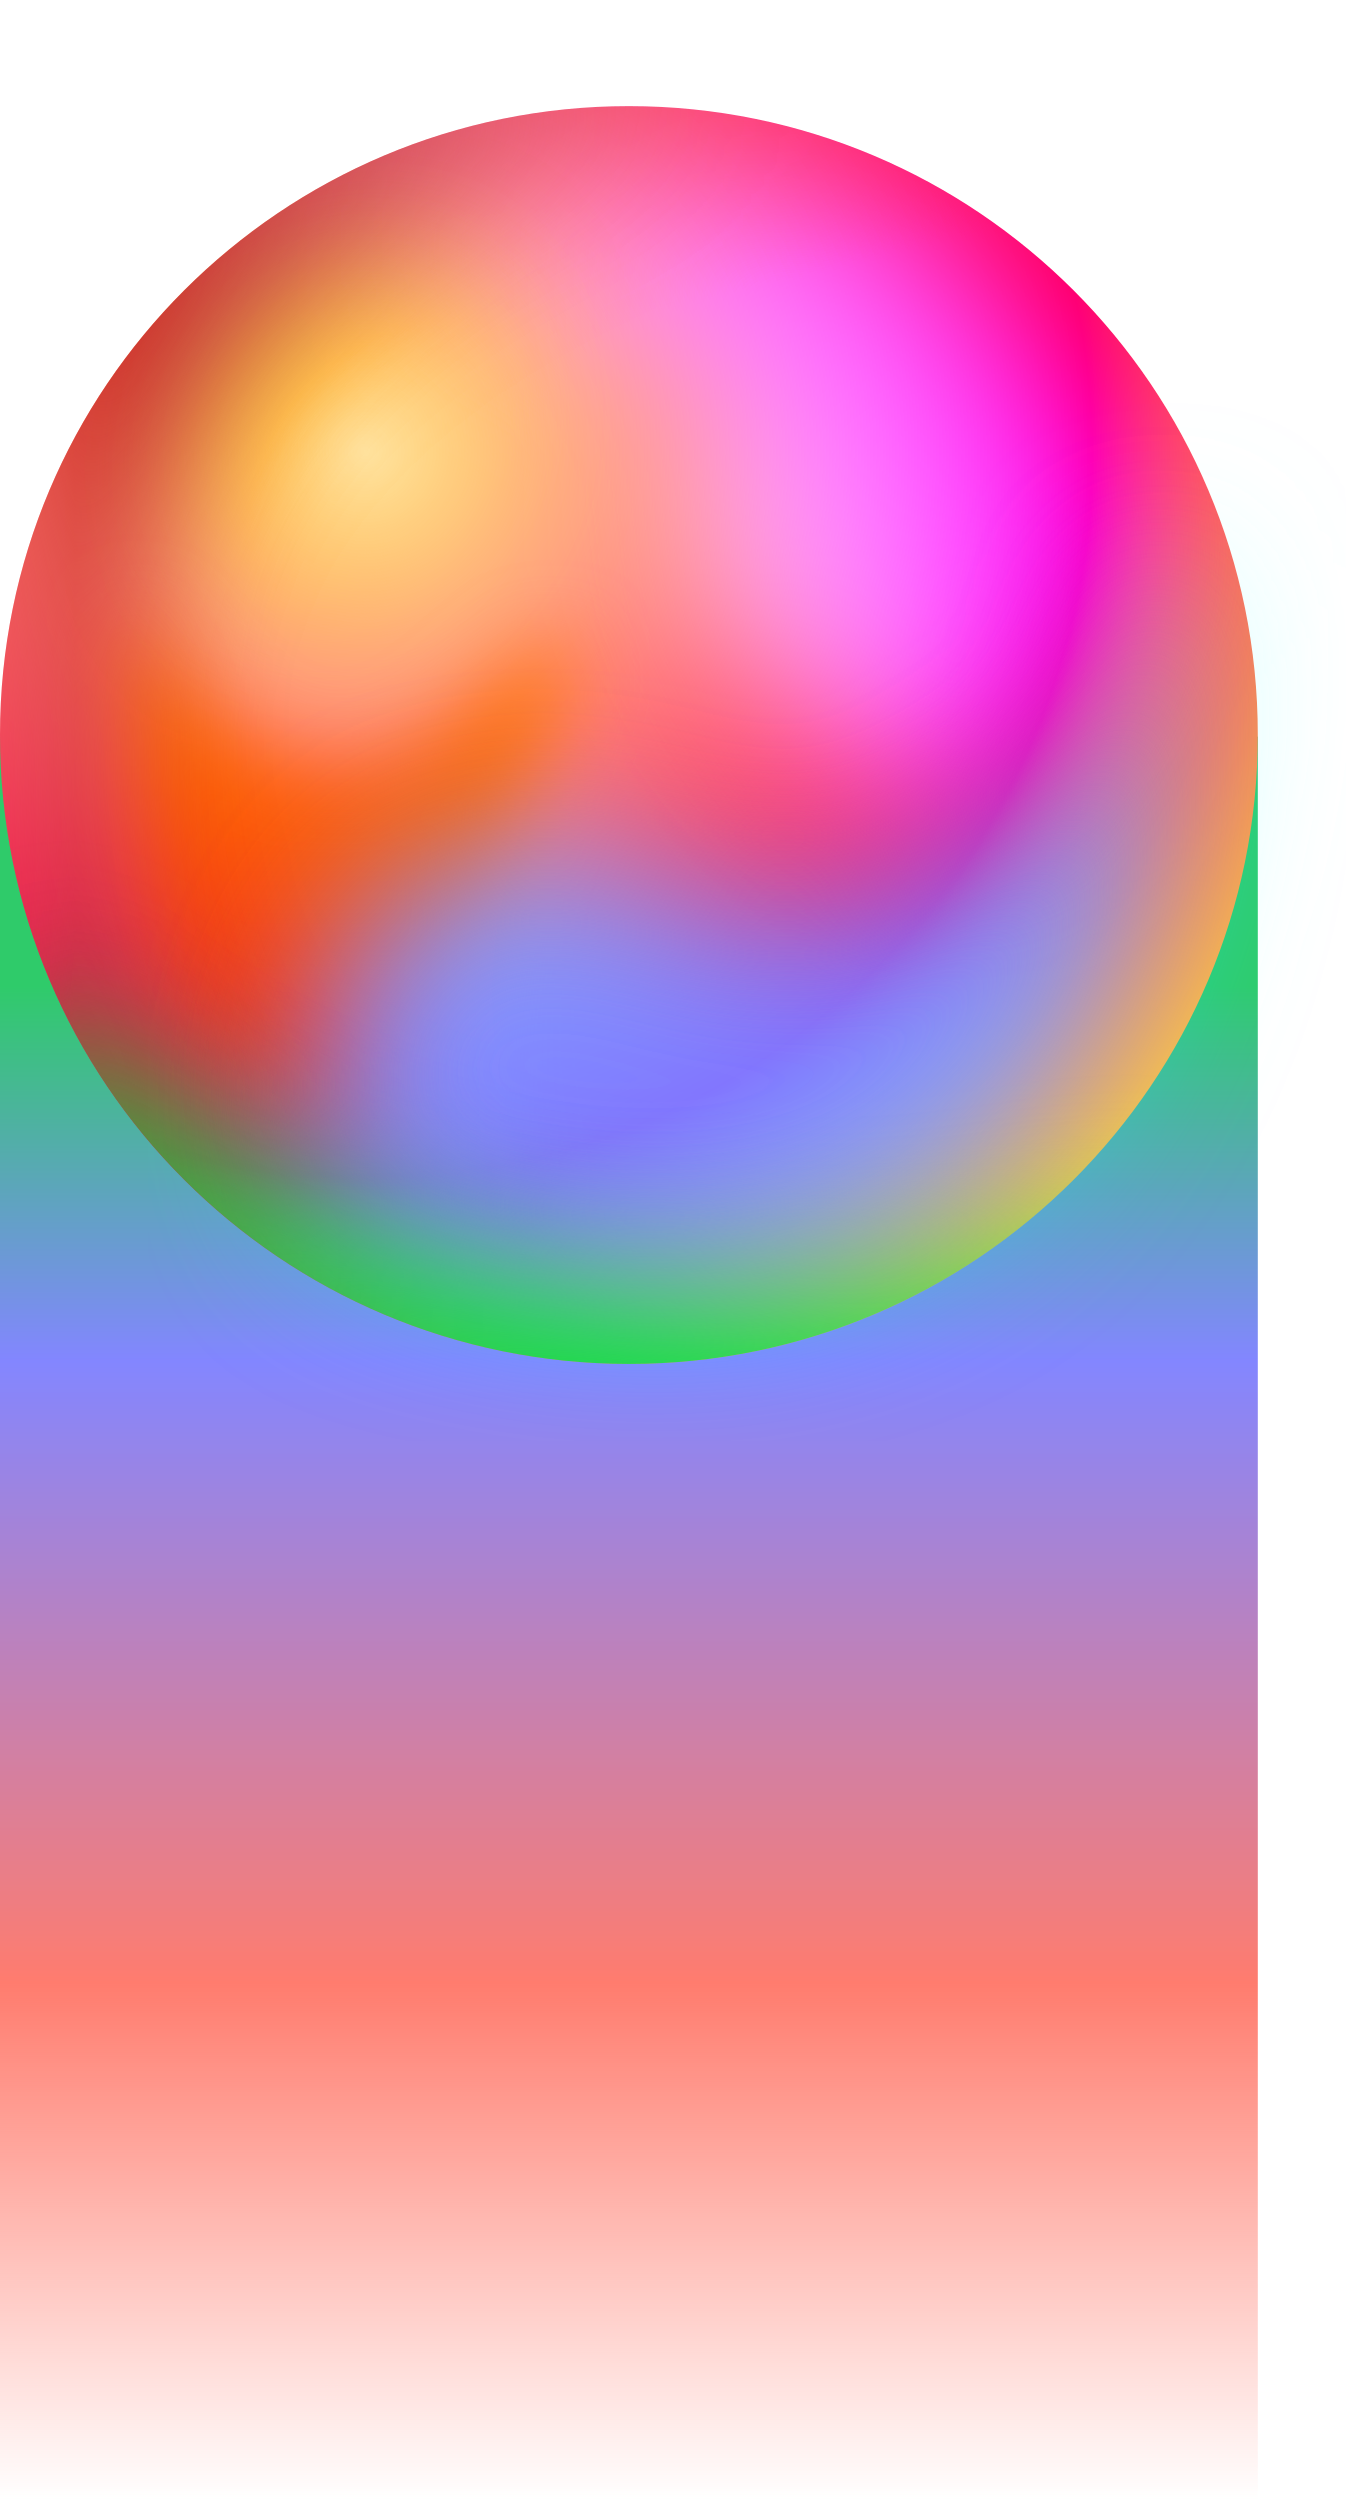
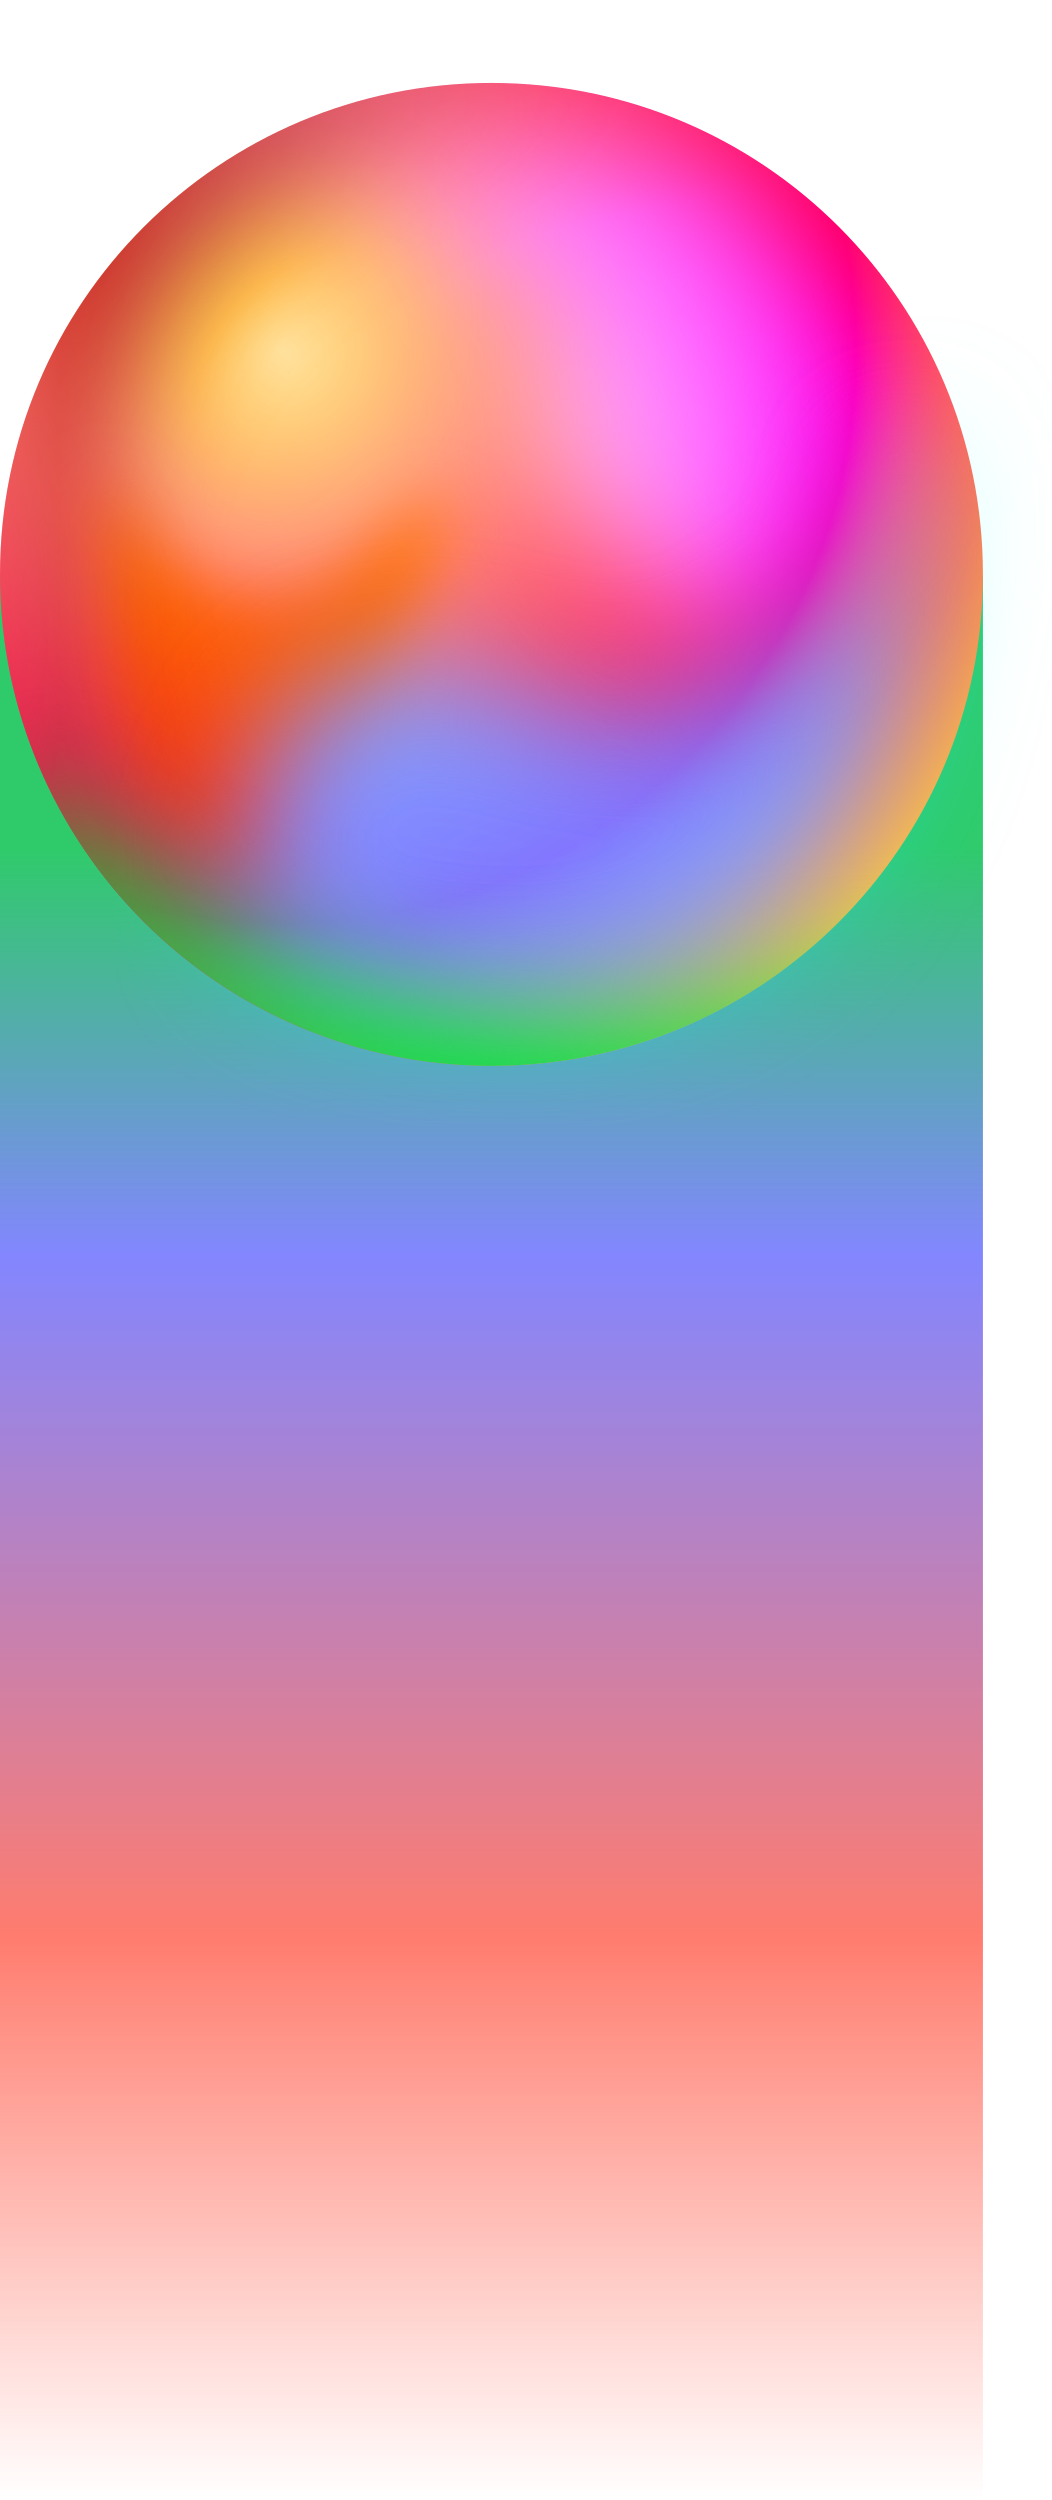
- <svg xmlns="http://www.w3.org/2000/svg" width="431" height="801" viewBox="0 0 431 801" fill="none">
-   <path d="M0 801V236H403V801H0Z" fill="url(#paint0_linear_9525_131478)" />
-   <circle cx="201.5" cy="235.5" r="201.5" fill="url(#paint1_radial_9525_131478)" />
-   <mask id="mask0_9525_131478" style="mask-type:alpha" maskUnits="userSpaceOnUse" x="0" y="34" width="403" height="403">
+ <svg xmlns="http://www.w3.org/2000/svg" width="431" height="1025" viewBox="0 0 431 1025" fill="none">
+   <path d="M0 1025V236H403V1025H0Z" fill="url(#paint0_linear_9709_125571)" />
+   <circle cx="201.5" cy="235.5" r="201.5" fill="url(#paint1_radial_9709_125571)" />
+   <mask id="mask0_9709_125571" style="mask-type:alpha" maskUnits="userSpaceOnUse" x="0" y="34" width="403" height="403">
    <circle cx="201.5" cy="235.5" r="201.5" fill="#FE0050" />
  </mask>
-   <g mask="url(#mask0_9525_131478)">
-     <g filter="url(#filter0_f_9525_131478)">
-       <path d="M92.525 356.281C40.266 340.514 37.252 241.312 42.276 193.682C106.343 300.439 157.848 213.391 176.691 206.821C195.534 200.251 162.873 257.736 157.848 305.366C153.828 343.47 168.735 383.654 176.691 398.984C170.41 391.319 144.783 372.048 92.525 356.281Z" fill="url(#paint2_linear_9525_131478)" />
+   <g mask="url(#mask0_9709_125571)">
+     <g filter="url(#filter0_f_9709_125571)">
+       <path d="M92.525 356.281C40.266 340.514 37.252 241.312 42.276 193.682C106.343 300.439 157.848 213.391 176.691 206.821C195.534 200.251 162.873 257.736 157.848 305.366C153.828 343.47 168.735 383.654 176.691 398.984C170.41 391.319 144.783 372.048 92.525 356.281Z" fill="url(#paint2_linear_9709_125571)" />
    </g>
-     <g filter="url(#filter1_f_9525_131478)">
-       <path d="M32.962 238.036C29.921 77.85 205.737 31.889 294.025 28.932L103.931 11.19L-48.145 91.029L-29.135 462.347L275.016 452.209C195.599 447.562 36.004 398.222 32.962 238.036Z" fill="url(#paint3_linear_9525_131478)" />
+     <g filter="url(#filter1_f_9709_125571)">
+       <path d="M32.962 238.036C29.921 77.85 205.737 31.889 294.025 28.932L103.931 11.19L-48.145 91.029L-29.135 462.347L275.016 452.209C195.599 447.562 36.004 398.222 32.962 238.036Z" fill="url(#paint3_linear_9709_125571)" />
    </g>
-     <g filter="url(#filter2_f_9525_131478)">
+     <g filter="url(#filter2_f_9709_125571)">
      <path d="M333.298 407.858C193.389 437.259 38.863 364.347 3.801 315.345L-20.277 367.304L204.034 504.172C312.599 477.981 473.208 378.456 333.298 407.858Z" fill="#08E038" />
    </g>
  </g>
-   <g style="mix-blend-mode:color" filter="url(#filter3_f_9525_131478)">
+   <g style="mix-blend-mode:color" filter="url(#filter3_f_9709_125571)">
    <ellipse cx="111.364" cy="141.242" rx="35.717" ry="49.323" transform="rotate(30 111.364 141.242)" fill="#FFBA2F" />
  </g>
-   <g style="mix-blend-mode:color-dodge" filter="url(#filter4_f_9525_131478)">
-     <path d="M223.025 155.658C234.177 126.257 204.86 105.389 188.808 98.63C115.305 75.818 145.72 73.284 215.421 54.274C285.123 35.265 335.814 116.372 358.626 142.985C381.437 169.598 340.884 241.834 318.072 260.843C295.261 279.853 209.085 192.41 223.025 155.658Z" fill="url(#paint4_linear_9525_131478)" />
+   <g style="mix-blend-mode:color-dodge" filter="url(#filter4_f_9709_125571)">
+     <path d="M223.025 155.658C234.177 126.257 204.86 105.389 188.808 98.63C115.305 75.818 145.72 73.284 215.421 54.274C285.123 35.265 335.814 116.372 358.626 142.985C381.437 169.598 340.884 241.834 318.072 260.843C295.261 279.853 209.085 192.41 223.025 155.658Z" fill="url(#paint4_linear_9709_125571)" />
  </g>
-   <g style="mix-blend-mode:hard-light" filter="url(#filter5_f_9525_131478)">
+   <g style="mix-blend-mode:hard-light" filter="url(#filter5_f_9709_125571)">
    <path d="M290.46 281.19C229.61 314.163 202.566 250.753 134.954 281.19C102.78 295.674 77.506 379.395 122.943 396.44C354.173 464.416 383.426 273.158 380.045 178.465C369.903 184.384 351.986 199.264 361.452 211.439C373.284 226.657 351.31 248.217 290.46 281.19Z" fill="#41BBFF" />
  </g>
  <defs>
-     <filter id="filter0_f_9525_131478" x="15.209" y="168.336" width="192.629" height="255.994" filterUnits="userSpaceOnUse" color-interpolation-filters="sRGB">
+     <filter id="filter0_f_9709_125571" x="15.209" y="168.336" width="192.629" height="255.994" filterUnits="userSpaceOnUse" color-interpolation-filters="sRGB">
      <feFlood flood-opacity="0" result="BackgroundImageFix" />
      <feBlend mode="normal" in="SourceGraphic" in2="BackgroundImageFix" result="shape" />
-       <feGaussianBlur stdDeviation="12.673" result="effect1_foregroundBlur_9525_131478" />
+       <feGaussianBlur stdDeviation="12.673" result="effect1_foregroundBlur_9709_125571" />
    </filter>
-     <filter id="filter1_f_9525_131478" x="-98.836" y="-39.502" width="443.552" height="552.541" filterUnits="userSpaceOnUse" color-interpolation-filters="sRGB">
+     <filter id="filter1_f_9709_125571" x="-98.836" y="-39.502" width="443.552" height="552.541" filterUnits="userSpaceOnUse" color-interpolation-filters="sRGB">
      <feFlood flood-opacity="0" result="BackgroundImageFix" />
      <feBlend mode="normal" in="SourceGraphic" in2="BackgroundImageFix" result="shape" />
-       <feGaussianBlur stdDeviation="25.346" result="effect1_foregroundBlur_9525_131478" />
+       <feGaussianBlur stdDeviation="25.346" result="effect1_foregroundBlur_9709_125571" />
    </filter>
-     <filter id="filter2_f_9525_131478" x="-70.969" y="264.653" width="509.544" height="290.211" filterUnits="userSpaceOnUse" color-interpolation-filters="sRGB">
+     <filter id="filter2_f_9709_125571" x="-70.969" y="264.653" width="509.544" height="290.211" filterUnits="userSpaceOnUse" color-interpolation-filters="sRGB">
      <feFlood flood-opacity="0" result="BackgroundImageFix" />
      <feBlend mode="normal" in="SourceGraphic" in2="BackgroundImageFix" result="shape" />
-       <feGaussianBlur stdDeviation="25.346" result="effect1_foregroundBlur_9525_131478" />
+       <feGaussianBlur stdDeviation="25.346" result="effect1_foregroundBlur_9709_125571" />
    </filter>
-     <filter id="filter3_f_9525_131478" x="21.113" y="44.24" width="180.505" height="194.003" filterUnits="userSpaceOnUse" color-interpolation-filters="sRGB">
+     <filter id="filter3_f_9709_125571" x="21.113" y="44.24" width="180.505" height="194.003" filterUnits="userSpaceOnUse" color-interpolation-filters="sRGB">
      <feFlood flood-opacity="0" result="BackgroundImageFix" />
      <feBlend mode="normal" in="SourceGraphic" in2="BackgroundImageFix" result="shape" />
-       <feGaussianBlur stdDeviation="25.346" result="effect1_foregroundBlur_9525_131478" />
+       <feGaussianBlur stdDeviation="25.346" result="effect1_foregroundBlur_9709_125571" />
    </filter>
-     <filter id="filter4_f_9525_131478" x="95.652" y="0.726" width="320.407" height="313.48" filterUnits="userSpaceOnUse" color-interpolation-filters="sRGB">
+     <filter id="filter4_f_9709_125571" x="95.652" y="0.726" width="320.407" height="313.48" filterUnits="userSpaceOnUse" color-interpolation-filters="sRGB">
      <feFlood flood-opacity="0" result="BackgroundImageFix" />
      <feBlend mode="normal" in="SourceGraphic" in2="BackgroundImageFix" result="shape" />
-       <feGaussianBlur stdDeviation="25.346" result="effect1_foregroundBlur_9525_131478" />
+       <feGaussianBlur stdDeviation="25.346" result="effect1_foregroundBlur_9709_125571" />
    </filter>
-     <filter id="filter5_f_9525_131478" x="47.57" y="127.773" width="383.411" height="333.662" filterUnits="userSpaceOnUse" color-interpolation-filters="sRGB">
+     <filter id="filter5_f_9709_125571" x="47.57" y="127.773" width="383.411" height="333.662" filterUnits="userSpaceOnUse" color-interpolation-filters="sRGB">
      <feFlood flood-opacity="0" result="BackgroundImageFix" />
      <feBlend mode="normal" in="SourceGraphic" in2="BackgroundImageFix" result="shape" />
-       <feGaussianBlur stdDeviation="25.346" result="effect1_foregroundBlur_9525_131478" />
+       <feGaussianBlur stdDeviation="25.346" result="effect1_foregroundBlur_9709_125571" />
    </filter>
-     <linearGradient id="paint0_linear_9525_131478" x1="201.5" y1="236" x2="201.5" y2="801" gradientUnits="userSpaceOnUse">
+     <linearGradient id="paint0_linear_9709_125571" x1="201.5" y1="236" x2="201.5" y2="1025" gradientUnits="userSpaceOnUse">
      <stop offset="0.141" stop-color="#2FCB6A" />
      <stop offset="0.354" stop-color="#8386FF" />
      <stop offset="0.707" stop-color="#FF7C6E" />
      <stop offset="1" stop-color="#FF7C6E" stop-opacity="0" />
    </linearGradient>
-     <radialGradient id="paint1_radial_9525_131478" cx="0" cy="0" r="1" gradientUnits="userSpaceOnUse" gradientTransform="translate(116.591 144.255) rotate(45.6128) scale(335.166)">
+     <radialGradient id="paint1_radial_9709_125571" cx="0" cy="0" r="1" gradientUnits="userSpaceOnUse" gradientTransform="translate(116.591 144.255) rotate(45.6128) scale(335.166)">
      <stop stop-color="#FFE792" />
      <stop offset="0.698" stop-color="#FE0050" />
      <stop offset="1" stop-color="#FFC93D" />
    </radialGradient>
-     <linearGradient id="paint2_linear_9525_131478" x1="111.523" y1="193.682" x2="111.523" y2="398.984" gradientUnits="userSpaceOnUse">
+     <linearGradient id="paint2_linear_9709_125571" x1="111.523" y1="193.682" x2="111.523" y2="398.984" gradientUnits="userSpaceOnUse">
      <stop stop-color="#FF8A00" />
      <stop offset="1" stop-color="#FF000F" />
    </linearGradient>
-     <linearGradient id="paint3_linear_9525_131478" x1="-25.333" y1="215.224" x2="176.167" y2="268.451" gradientUnits="userSpaceOnUse">
+     <linearGradient id="paint3_linear_9709_125571" x1="-25.333" y1="215.224" x2="176.167" y2="268.451" gradientUnits="userSpaceOnUse">
      <stop stop-color="#CF1900" />
      <stop offset="1" stop-color="#6F078E" stop-opacity="0" />
    </linearGradient>
-     <linearGradient id="paint4_linear_9525_131478" x1="206.55" y1="51.74" x2="339.616" y2="225.359" gradientUnits="userSpaceOnUse">
+     <linearGradient id="paint4_linear_9709_125571" x1="206.55" y1="51.74" x2="339.616" y2="225.359" gradientUnits="userSpaceOnUse">
      <stop stop-color="#F80071" />
      <stop offset="1" stop-color="#00AEF8" />
    </linearGradient>
  </defs>
</svg>
